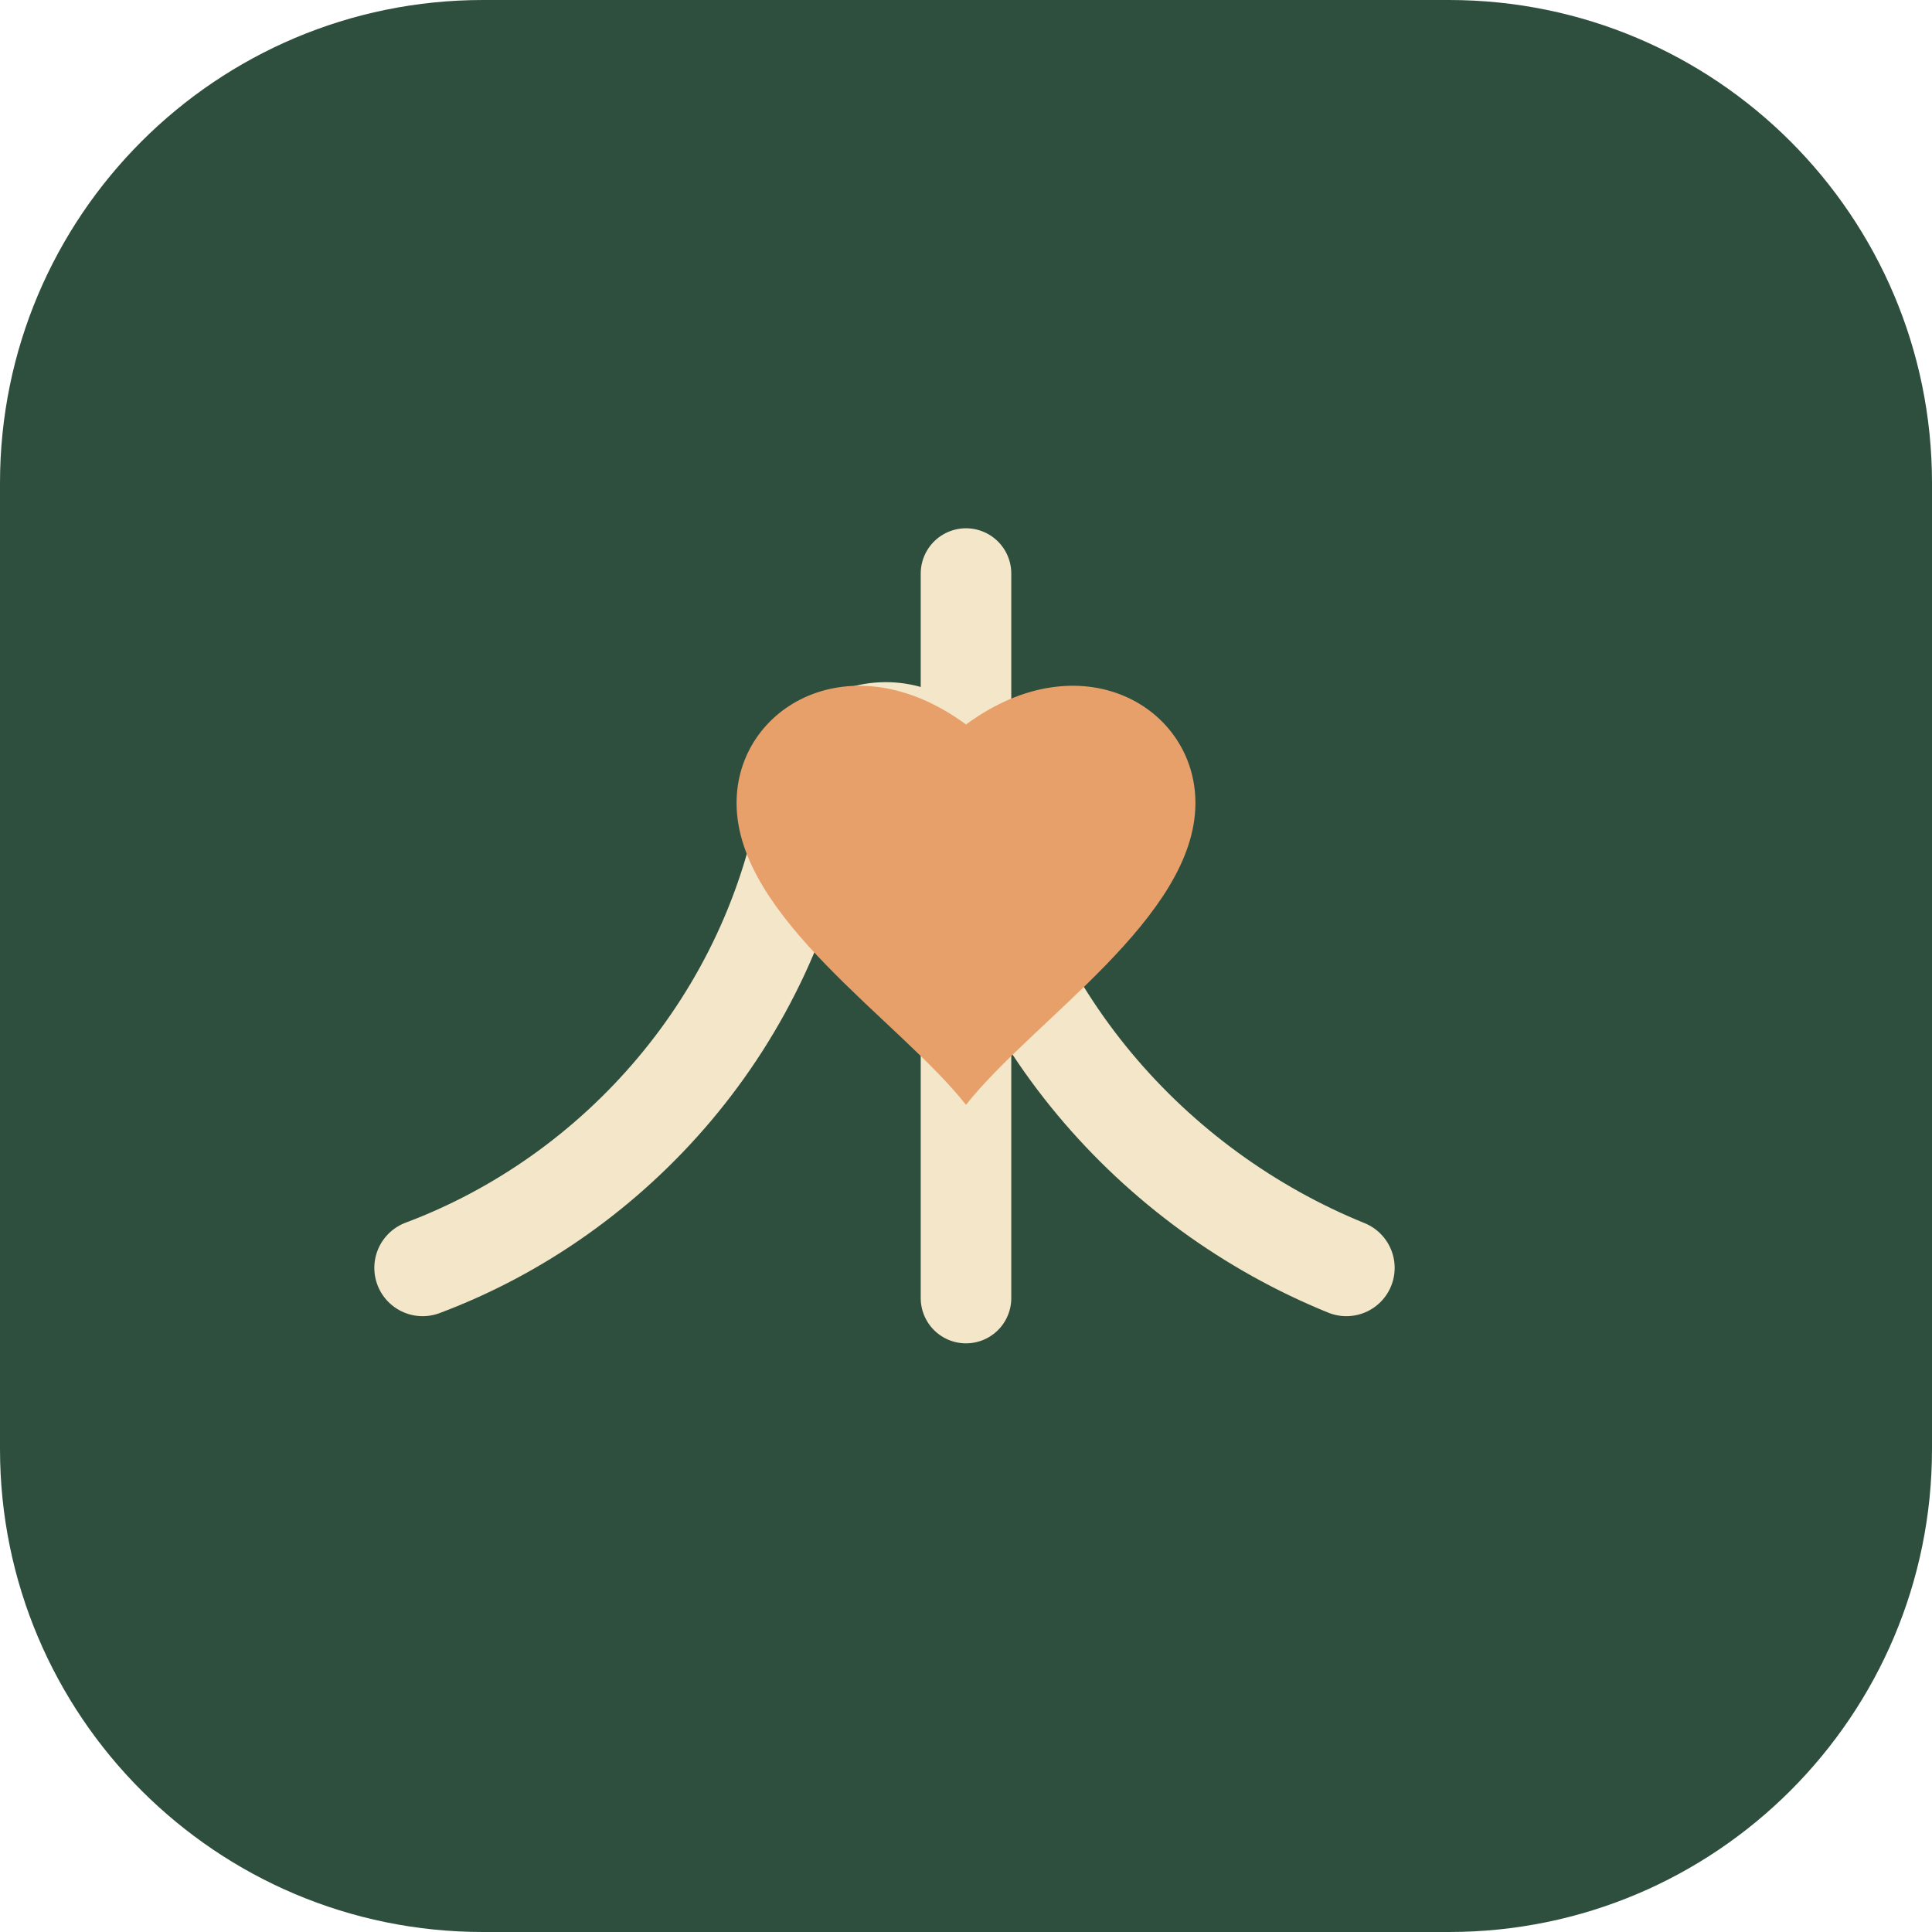
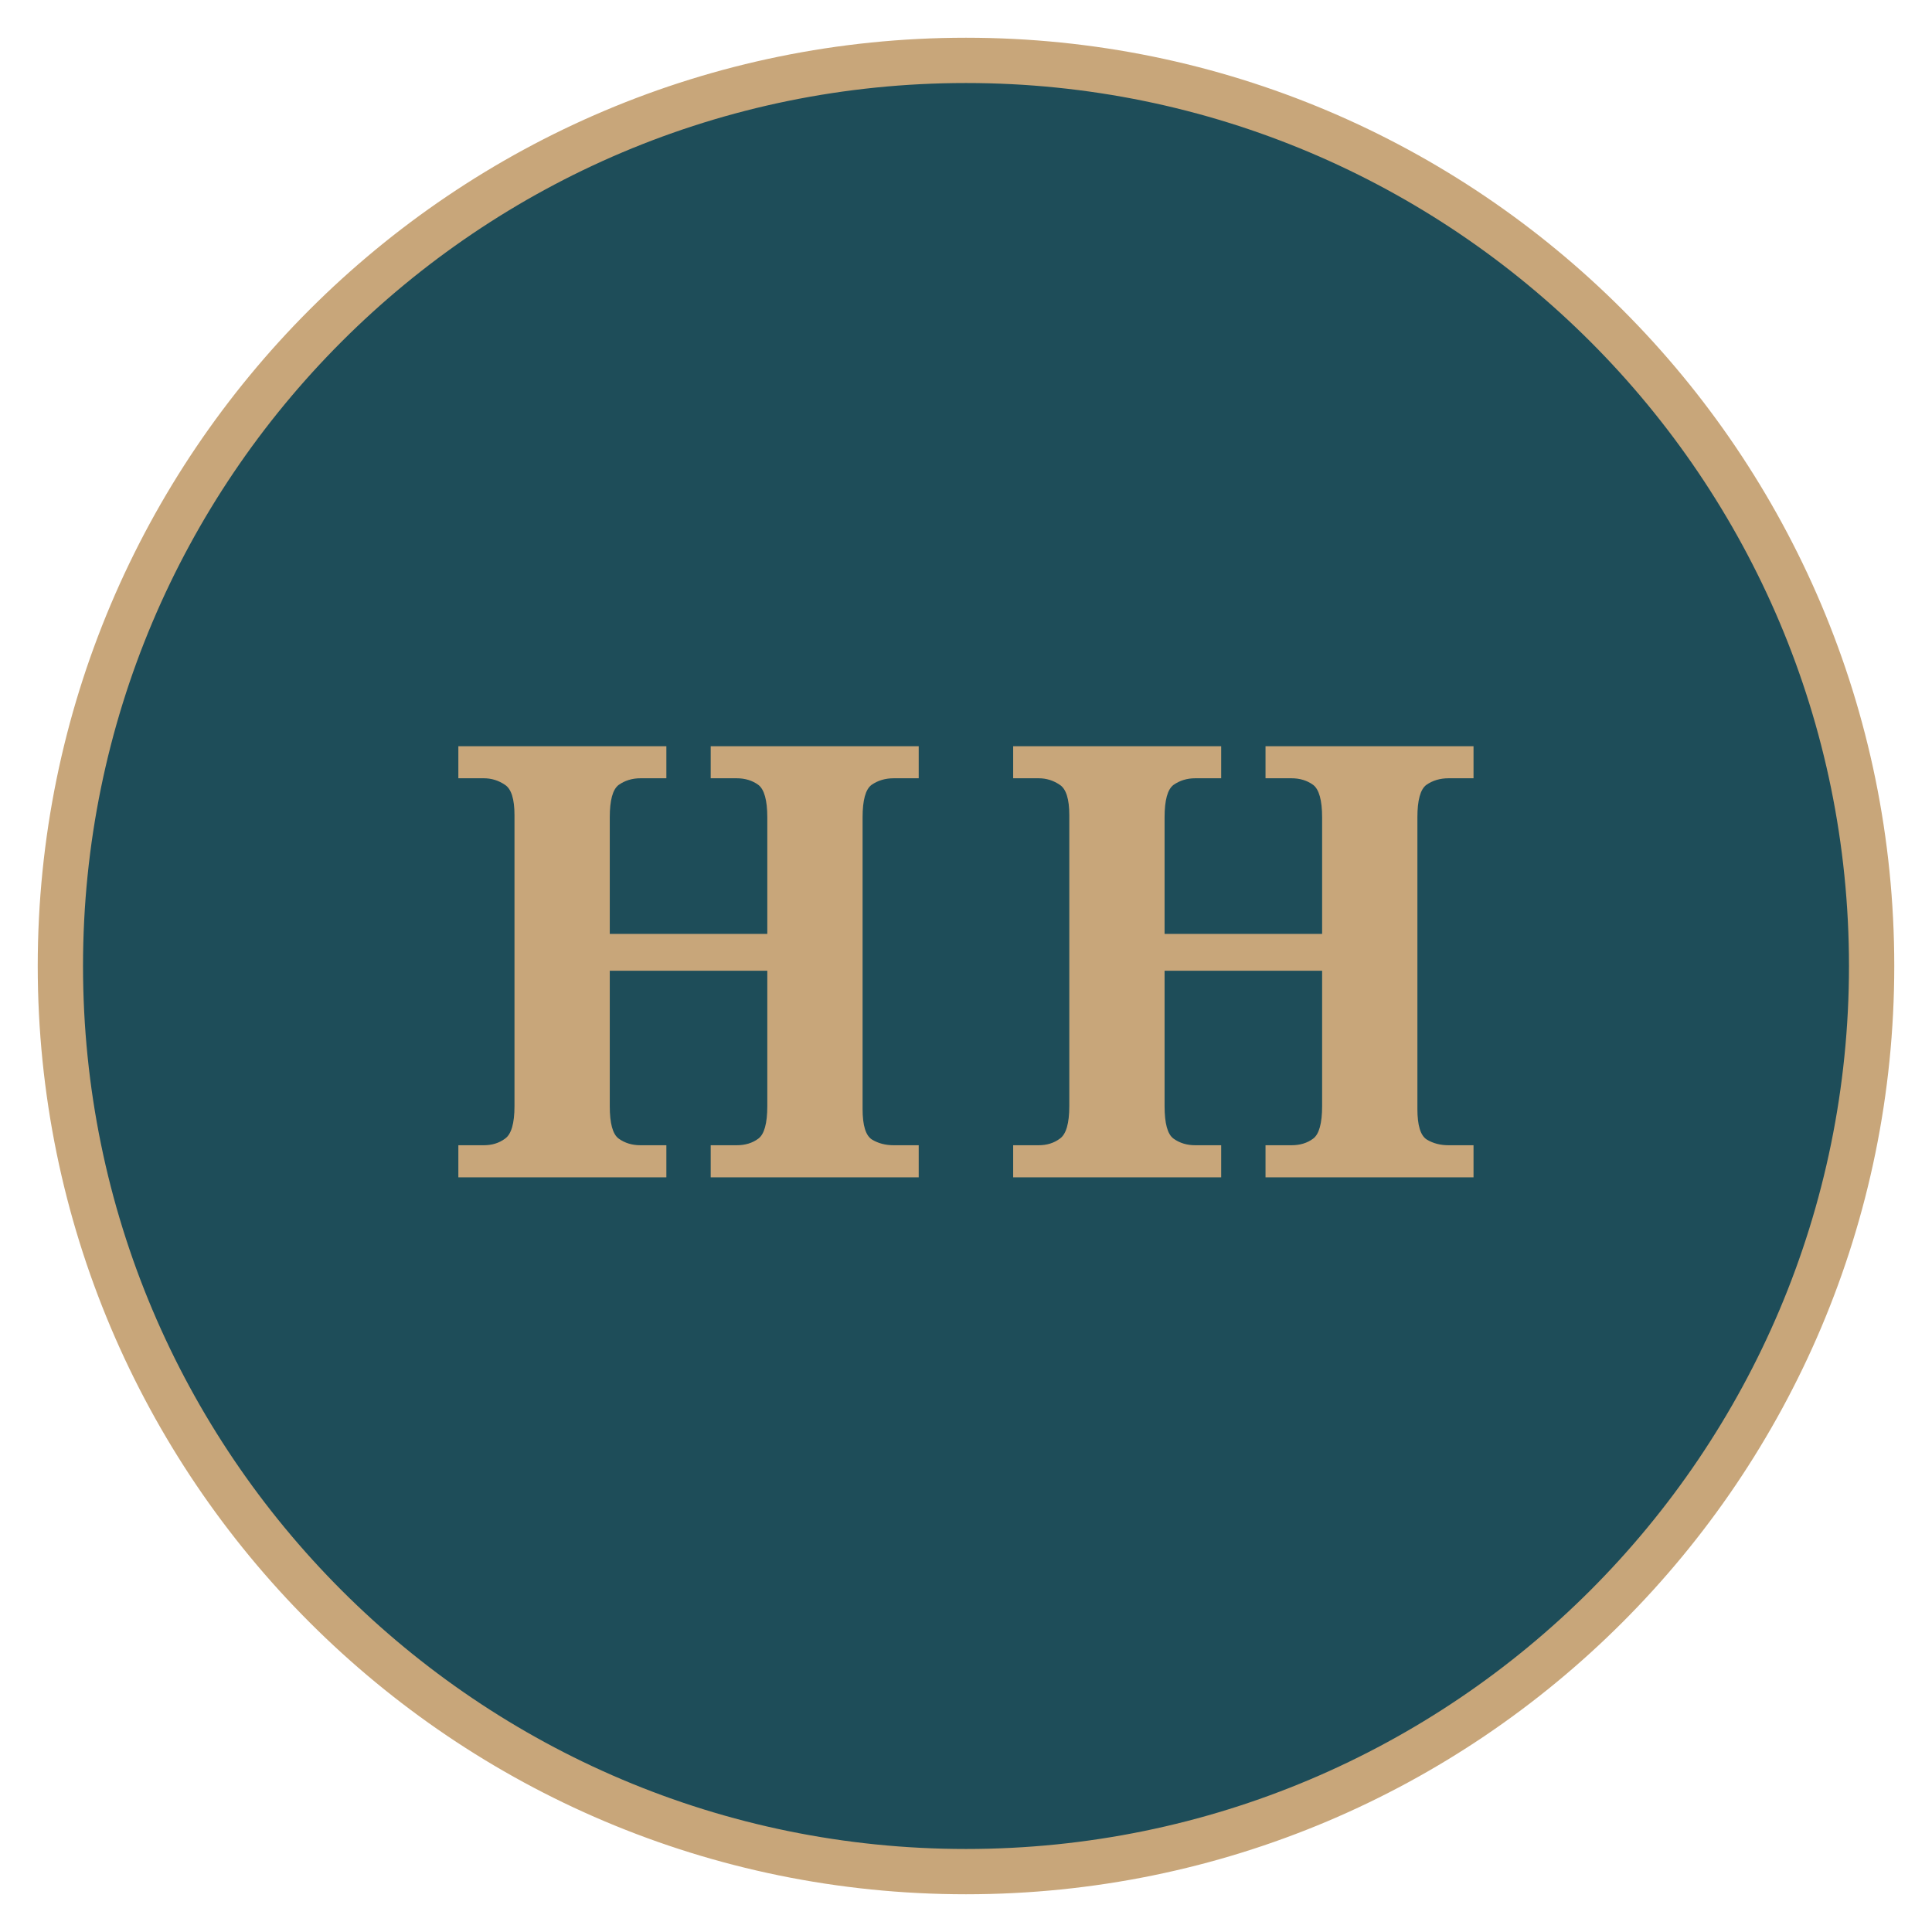
- <svg xmlns="http://www.w3.org/2000/svg" viewBox="0 0 32 32" fill="none">
-   <rect width="32" height="32" rx="8" fill="#2F4F3E" />
-   <path d="M7 21c3.2-1.2 5.8-4.1 6.4-7.8.2-1.4 2.2-1.5 2.5-.1.6 3.7 3.2 6.6 6.4 7.9" stroke="#F4E6C8" stroke-width="1.6" stroke-linecap="round" />
-   <path d="M16 9.5v12" stroke="#F4E6C8" stroke-width="1.5" stroke-linecap="round" />
-   <path d="M16 12c-1.9-1.4-3.8-.3-3.8 1.3 0 1.9 2.7 3.6 3.8 5 1.1-1.4 3.8-3.1 3.8-5 0-1.6-1.9-2.7-3.8-1.3Z" fill="#E8A06A" />
+ <svg xmlns="http://www.w3.org/2000/svg" viewBox="0 0 64 64">
+   <circle cx="32" cy="32" r="30" fill="#1E4D59" stroke="#C8A67A" stroke-width="1.5" />
+   <text x="32" y="39" text-anchor="middle" fill="#C8A67A" font-family="Georgia, serif" font-size="20" font-weight="600" letter-spacing="2">HH</text>
</svg>
